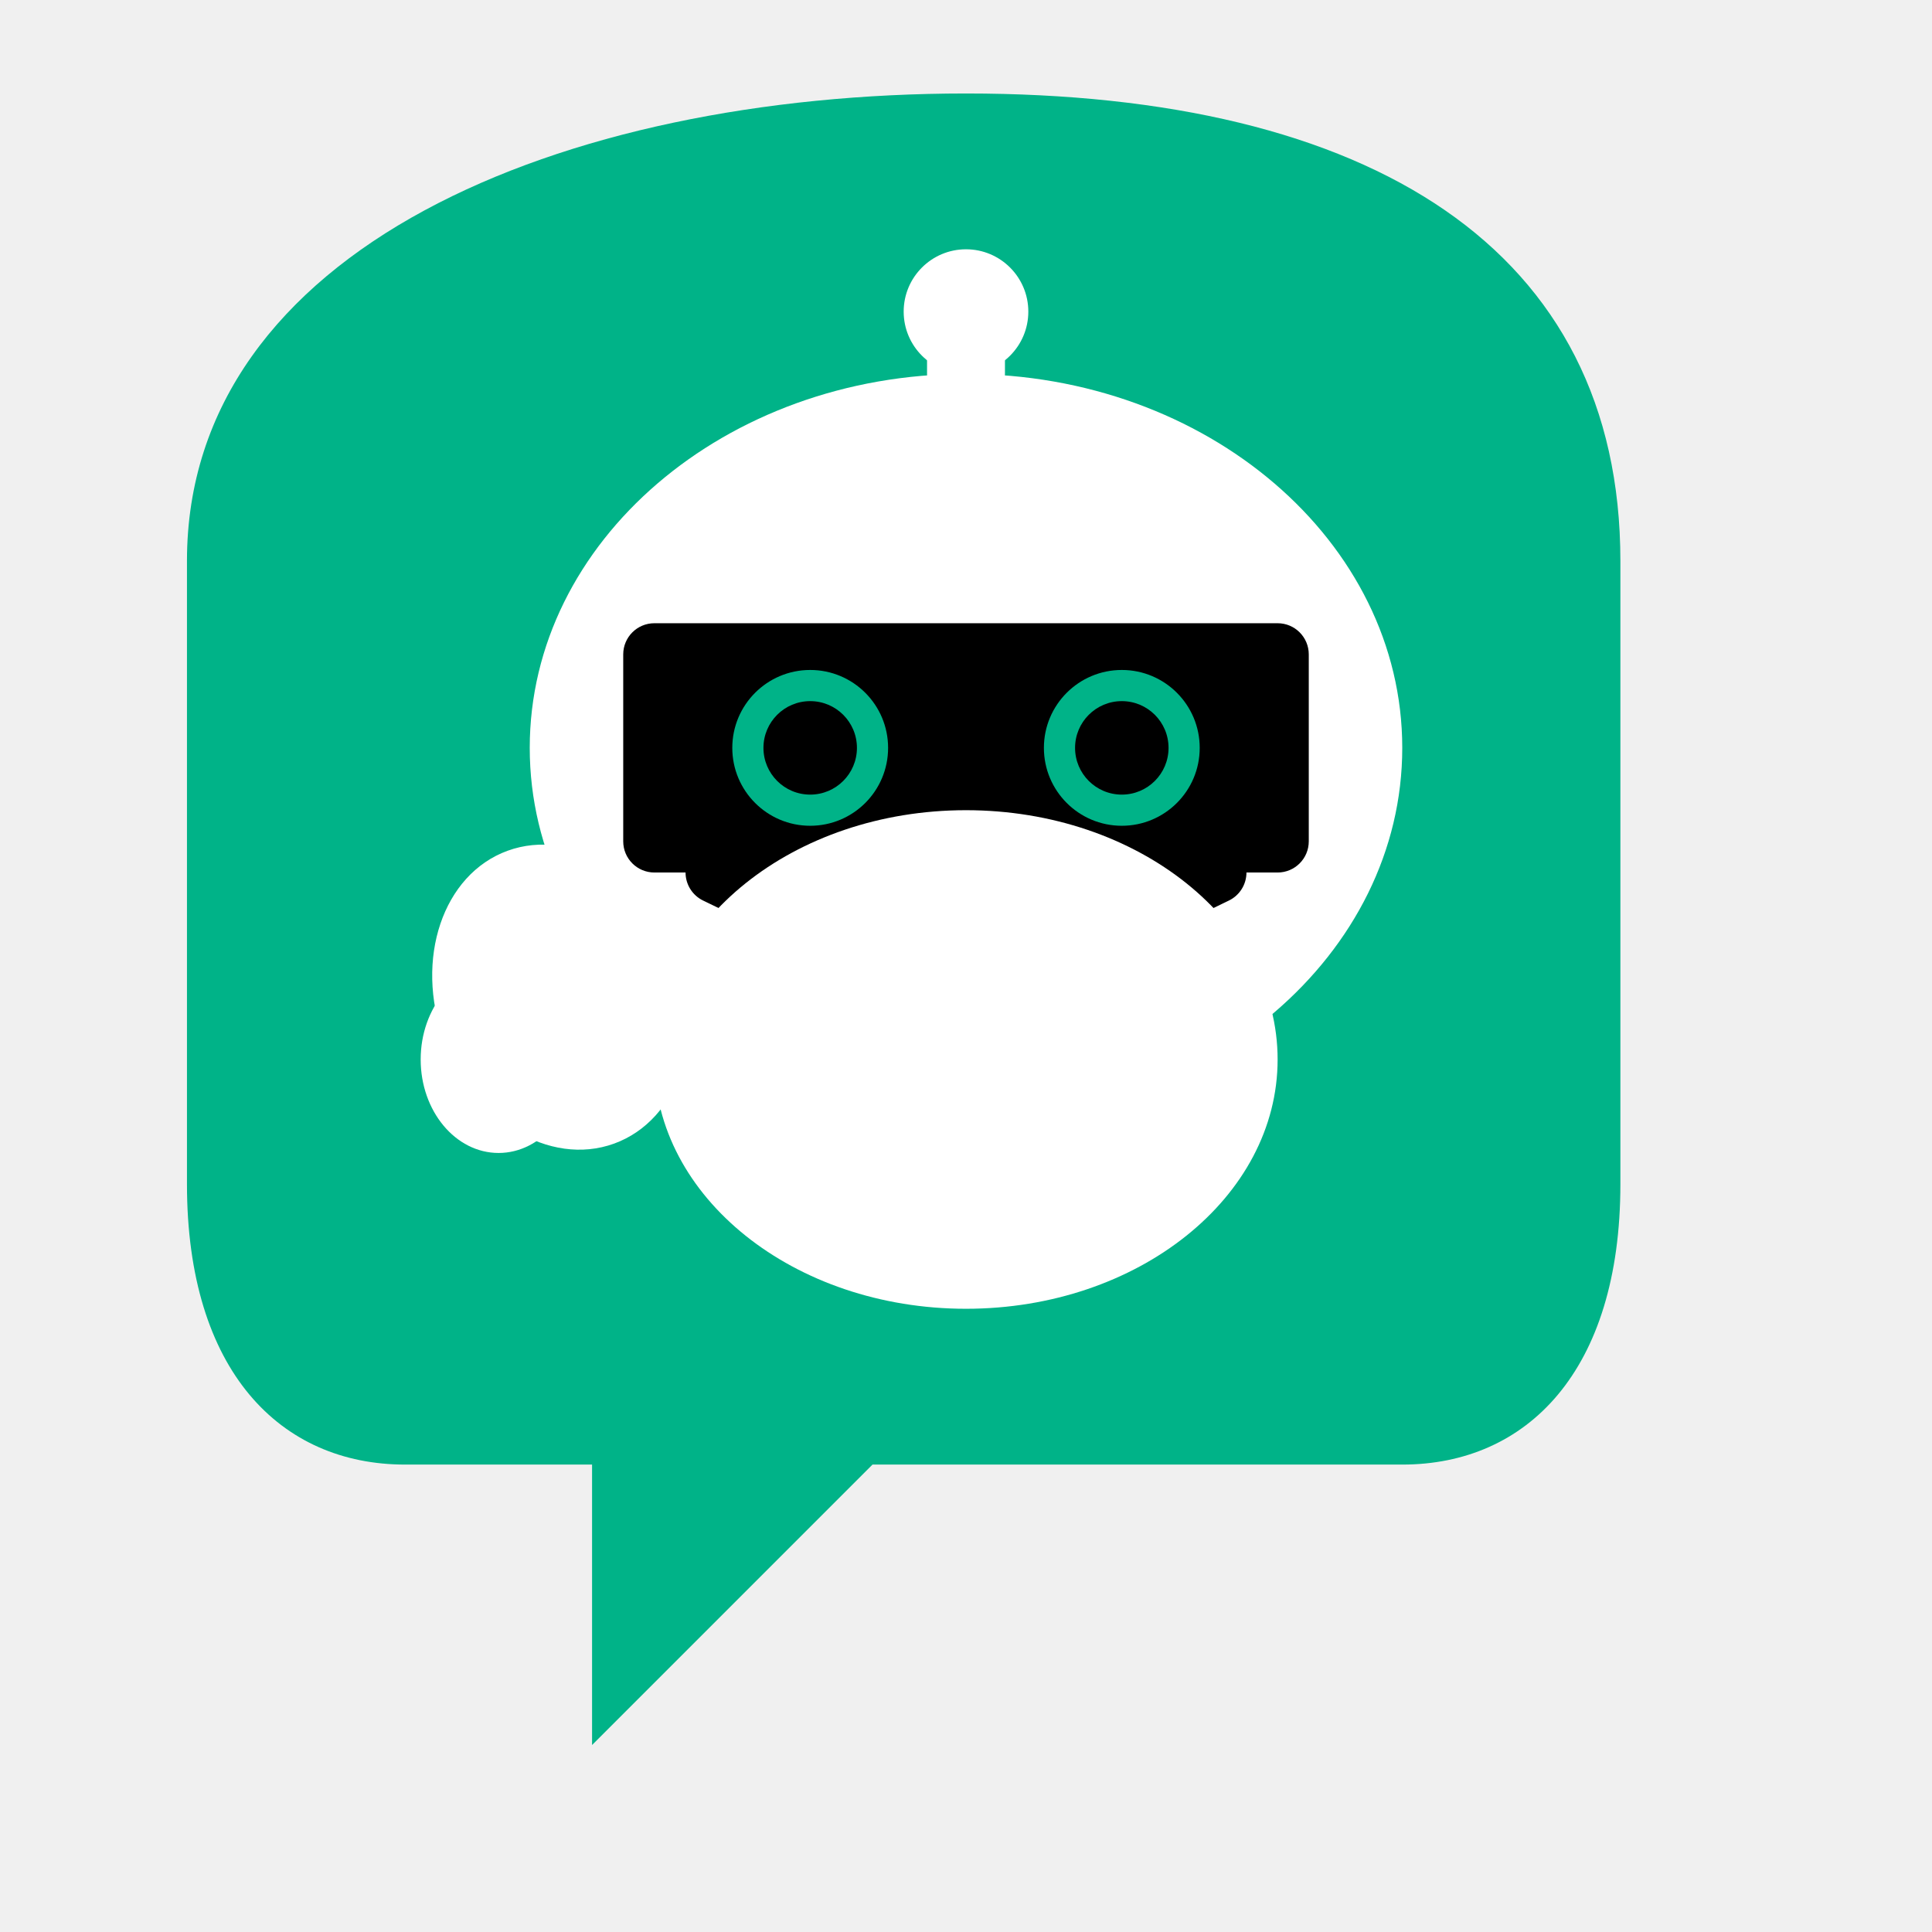
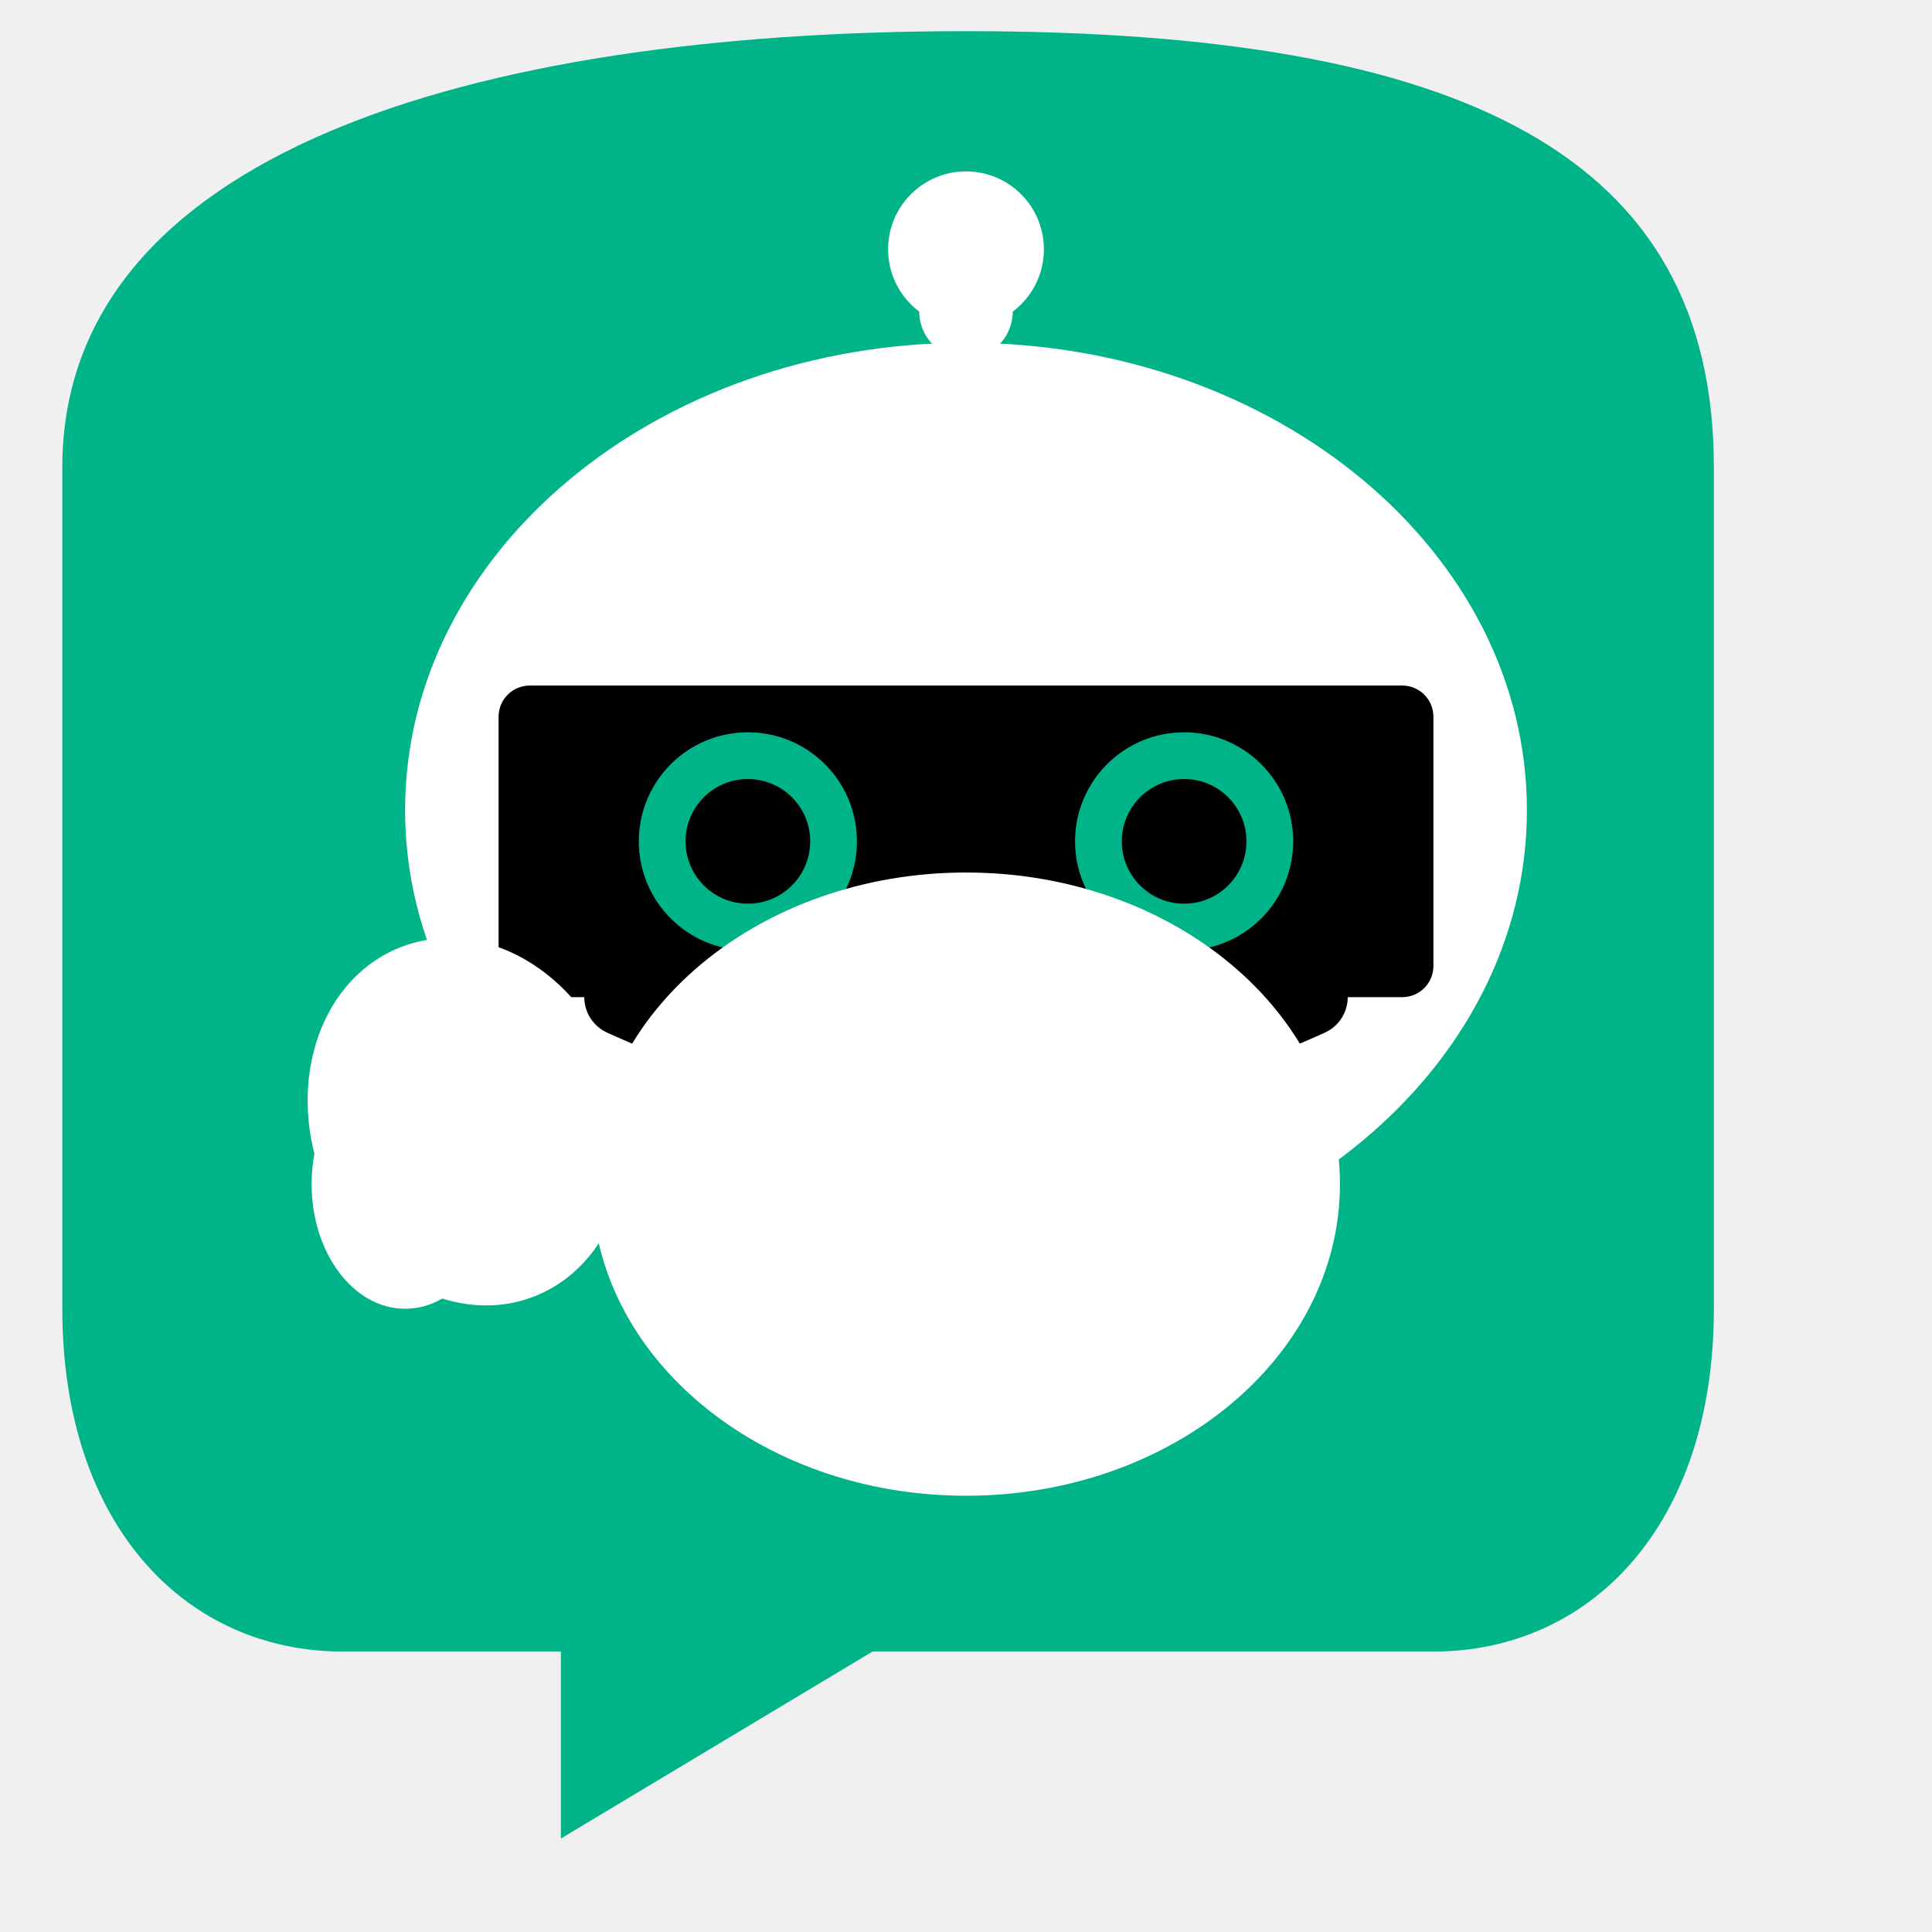
<svg xmlns="http://www.w3.org/2000/svg" width="62" height="62" viewBox="0 0 62 62">
-   <path d="M31 3 C18 3, 6 8, 6 18 L6 38 C6 44, 9 47, 13 47 L19 47 L19 56 L28 47 L45 47 C49 47, 52 44, 52 38 L52 18 C52 8, 44 3, 31 3 Z" fill="#00b388" stroke="none" />
-   <ellipse cx="31" cy="24" rx="14" ry="12" fill="white" />
-   <rect x="20" y="20" width="22" height="8" rx="1" fill="#000" />
-   <circle cx="26" cy="24" r="3.5" fill="#000" />
-   <circle cx="26" cy="24" r="2.5" fill="#00b388" />
-   <circle cx="26" cy="24" r="1.5" fill="#000" />
-   <circle cx="36" cy="24" r="3.5" fill="#000" />
-   <circle cx="36" cy="24" r="2.5" fill="#00b388" />
-   <circle cx="36" cy="24" r="1.5" fill="#000" />
-   <path d="M 23 28 Q 31 32, 39 28" stroke="#000" stroke-width="2" fill="none" stroke-linecap="round" />
-   <ellipse cx="31" cy="10" rx="2" ry="2" fill="white" />
-   <line x1="31" y1="10" x2="31" y2="12" stroke="white" stroke-width="2.5" stroke-linecap="round" />
-   <ellipse cx="31" cy="34" rx="10" ry="8" fill="white" />
-   <ellipse cx="18" cy="32" rx="4" ry="5" fill="white" transform="rotate(-20 18 32)" />
-   <ellipse cx="16" cy="34" rx="2.5" ry="3" fill="white" />
+   <path d="M31 1 C15 1, 2 5, 2 15 L2 42 C2 49, 6 53, 11 53 L18 53 L18 59 L28 53 L46 53 C51 53, 55 49, 55 42 L55 15 C55 5, 47 1, 31 1 Z" fill="#00b388" stroke="none" />
+   <ellipse cx="31" cy="26" rx="18" ry="15" fill="white" />
+   <rect x="16" y="22" width="30" height="10" rx="1" fill="#000" />
+   <circle cx="24" cy="27" r="4.5" fill="#000" />
+   <circle cx="24" cy="27" r="3.5" fill="#00b388" />
+   <circle cx="24" cy="27" r="2" fill="#000" />
+   <circle cx="38" cy="27" r="4.5" fill="#000" />
+   <circle cx="38" cy="27" r="3.5" fill="#00b388" />
+   <circle cx="38" cy="27" r="2" fill="#000" />
+   <path d="M 20 32 Q 31 37, 42 32" stroke="#000" stroke-width="2.5" fill="none" stroke-linecap="round" />
+   <ellipse cx="31" cy="8" rx="2.5" ry="2.5" fill="white" />
+   <line x1="31" y1="8" x2="31" y2="10" stroke="white" stroke-width="3" stroke-linecap="round" />
+   <ellipse cx="31" cy="38" rx="12" ry="10" fill="white" />
+   <ellipse cx="15" cy="36" rx="5" ry="6" fill="white" transform="rotate(-20 15 36)" />
+   <ellipse cx="13" cy="38" rx="3" ry="4" fill="white" />
</svg>
